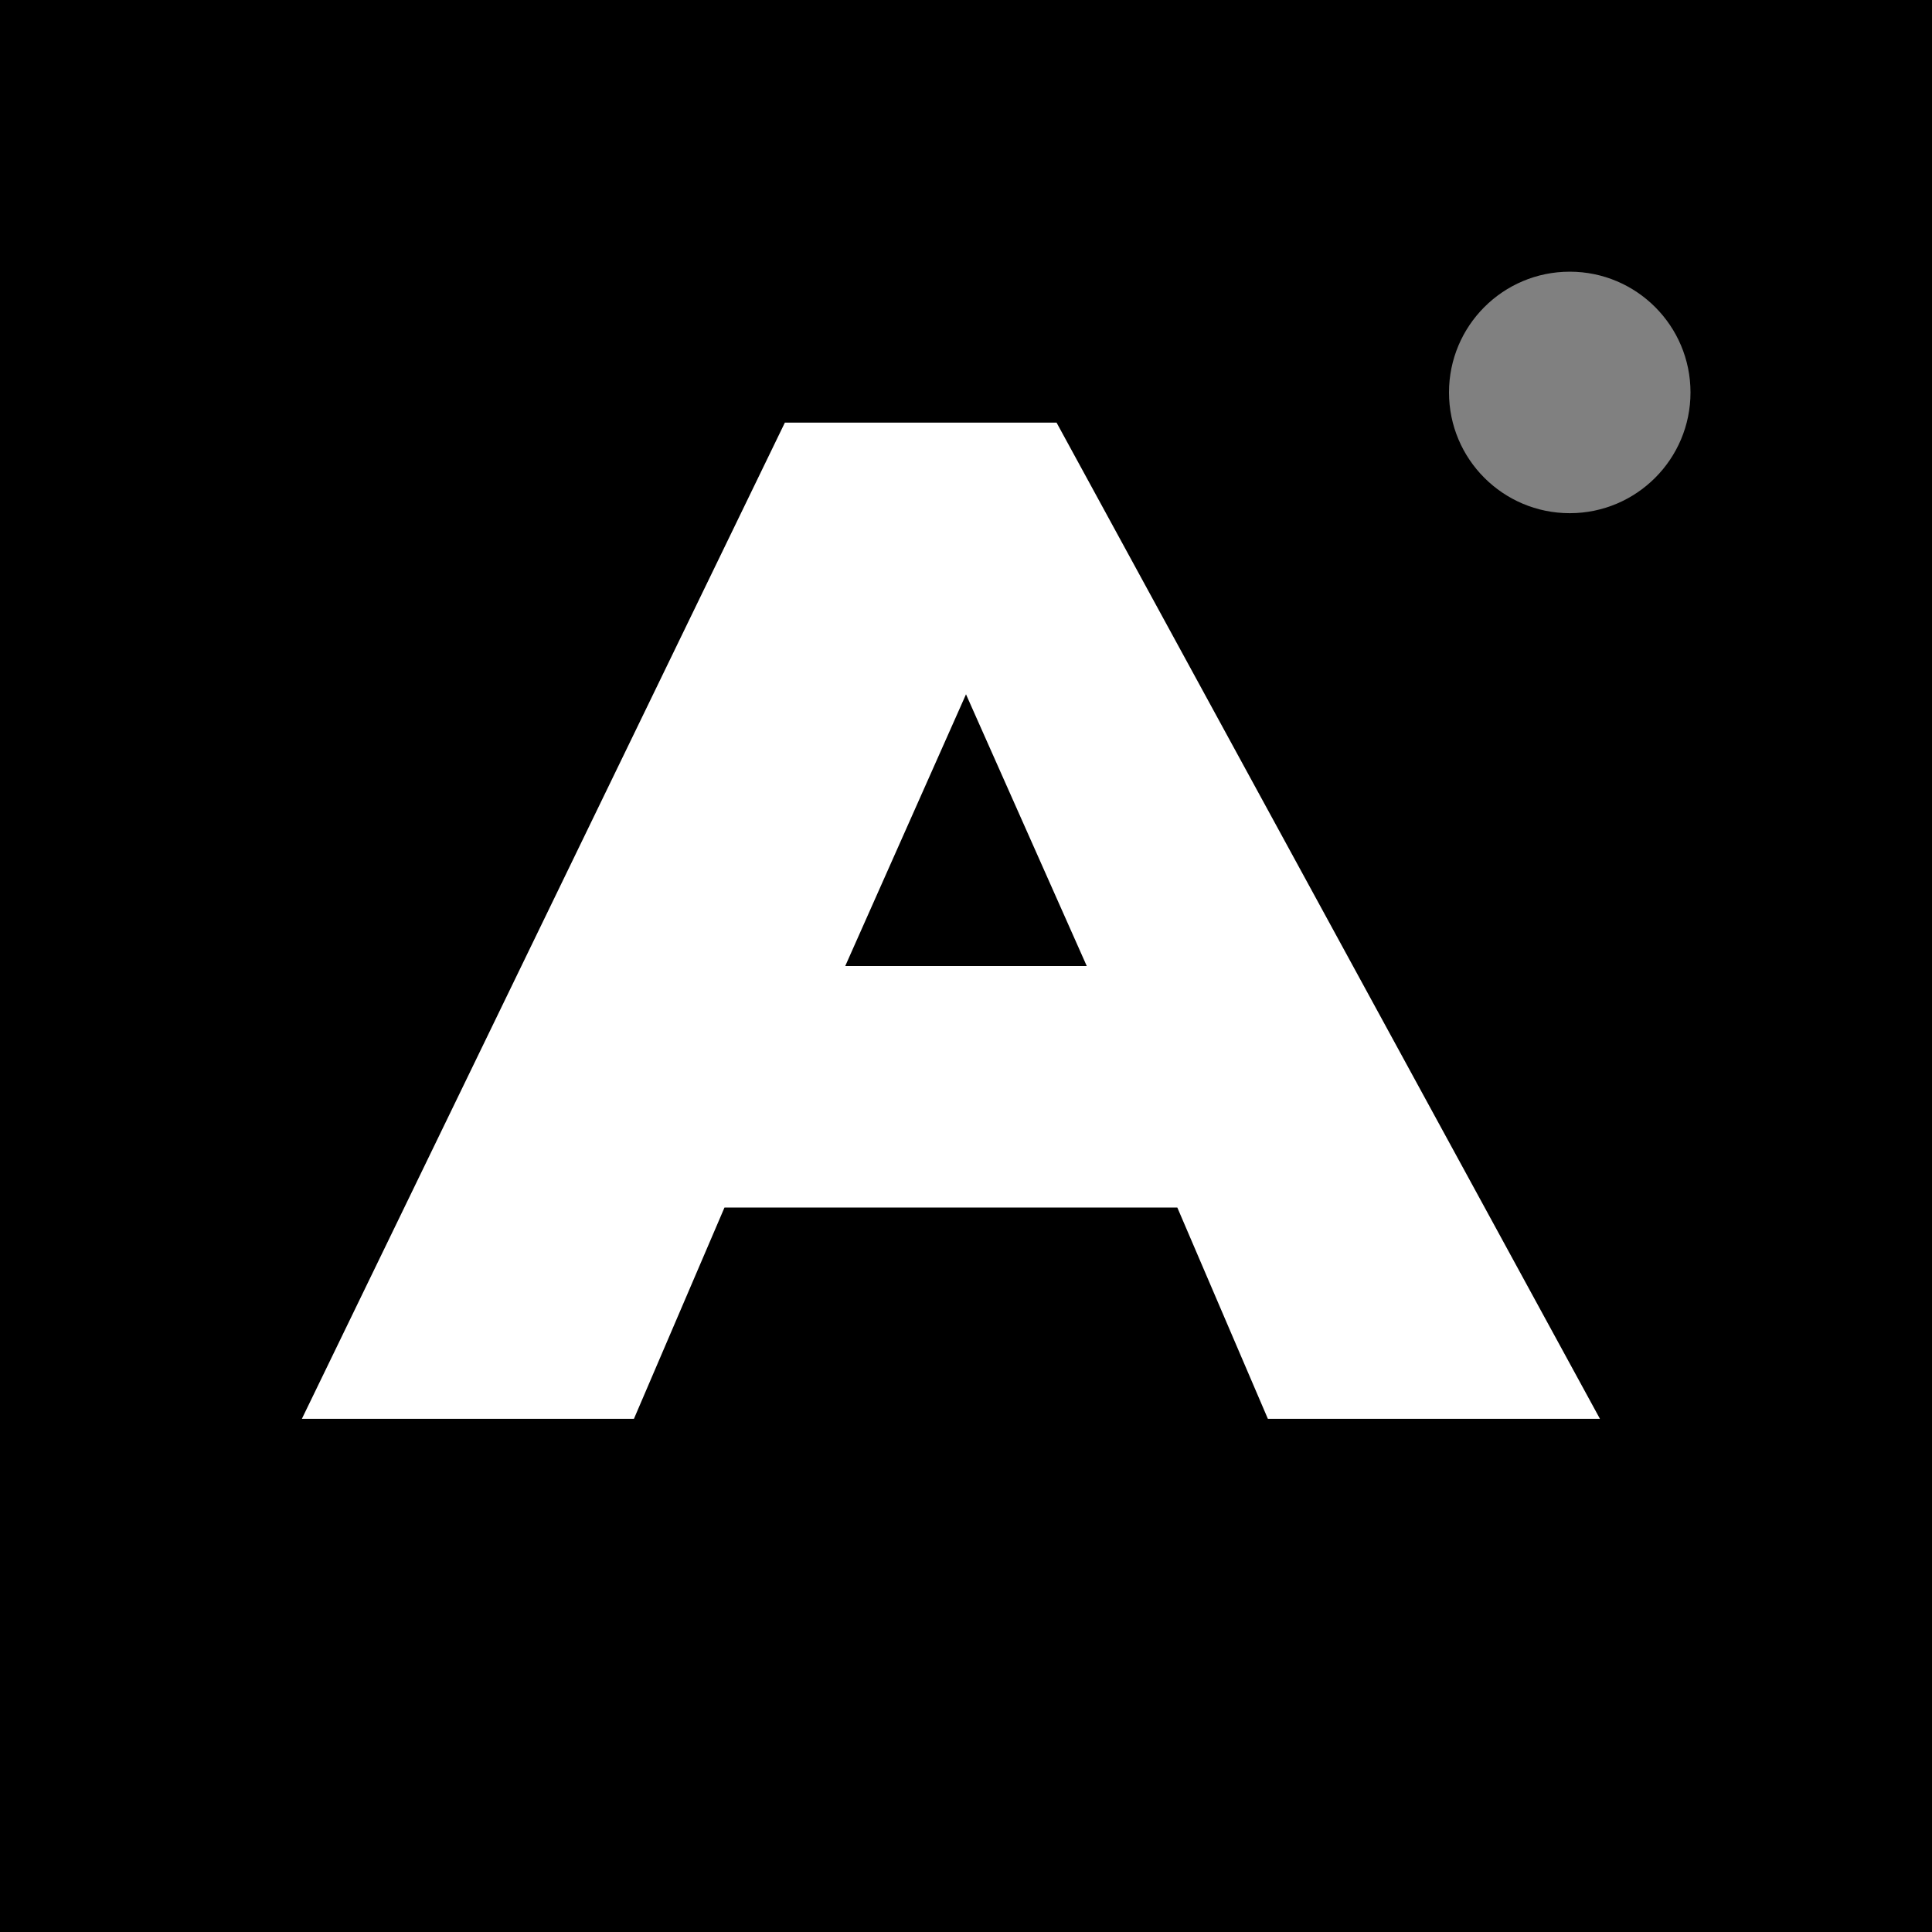
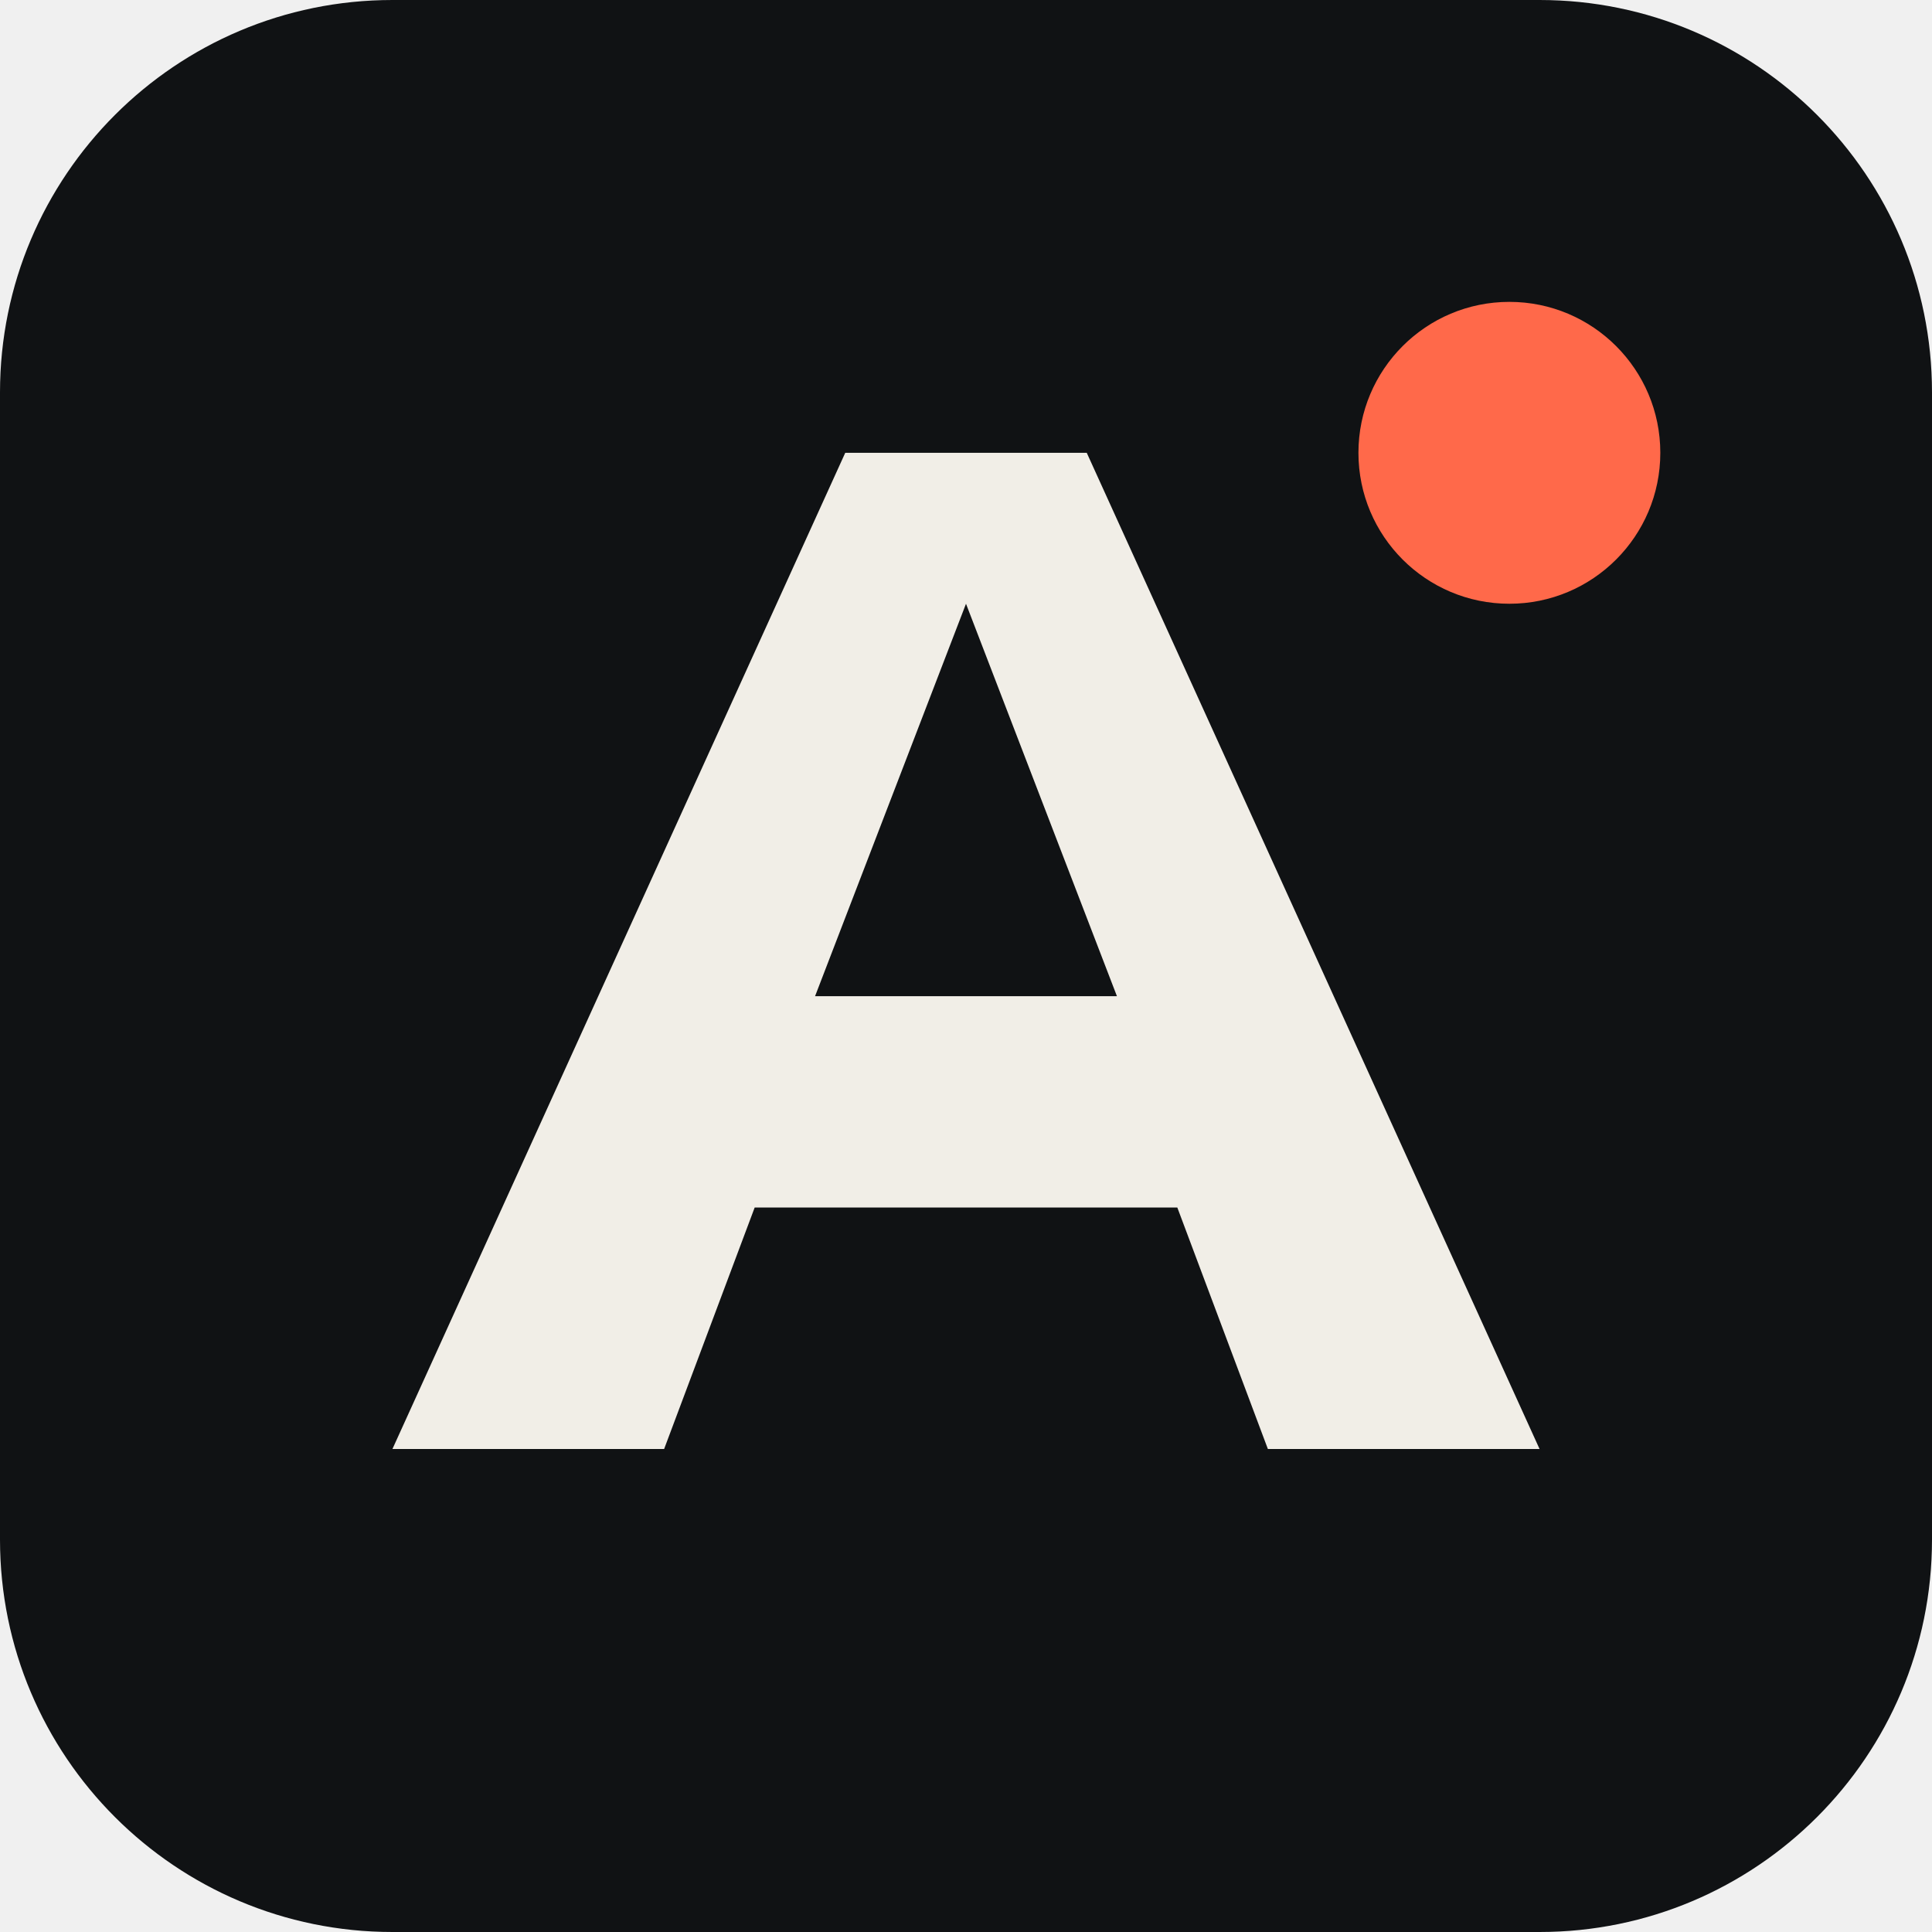
<svg xmlns="http://www.w3.org/2000/svg" viewBox="0 0 64 64">
-   <rect width="64" height="64" fill="#000" />
-   <path fill="#fff" d="M10 47 26 14h9l18 33h-11l-3-7H24l-3 7Zm18-15h8l-4-9Z" />
-   <circle fill="#808080" cx="52" cy="13" r="4" />
+   <rect width="64" height="64" rx="13" fill="#101214" />
+   <path d="M13 48 28 15h8l15 33h-9l-3-8H25l-3 8Zm14-15h10l-5-13Z" fill="#f1eee7" />
+   <circle cx="50" cy="15" r="5" fill="#ff694a" />
</svg>
